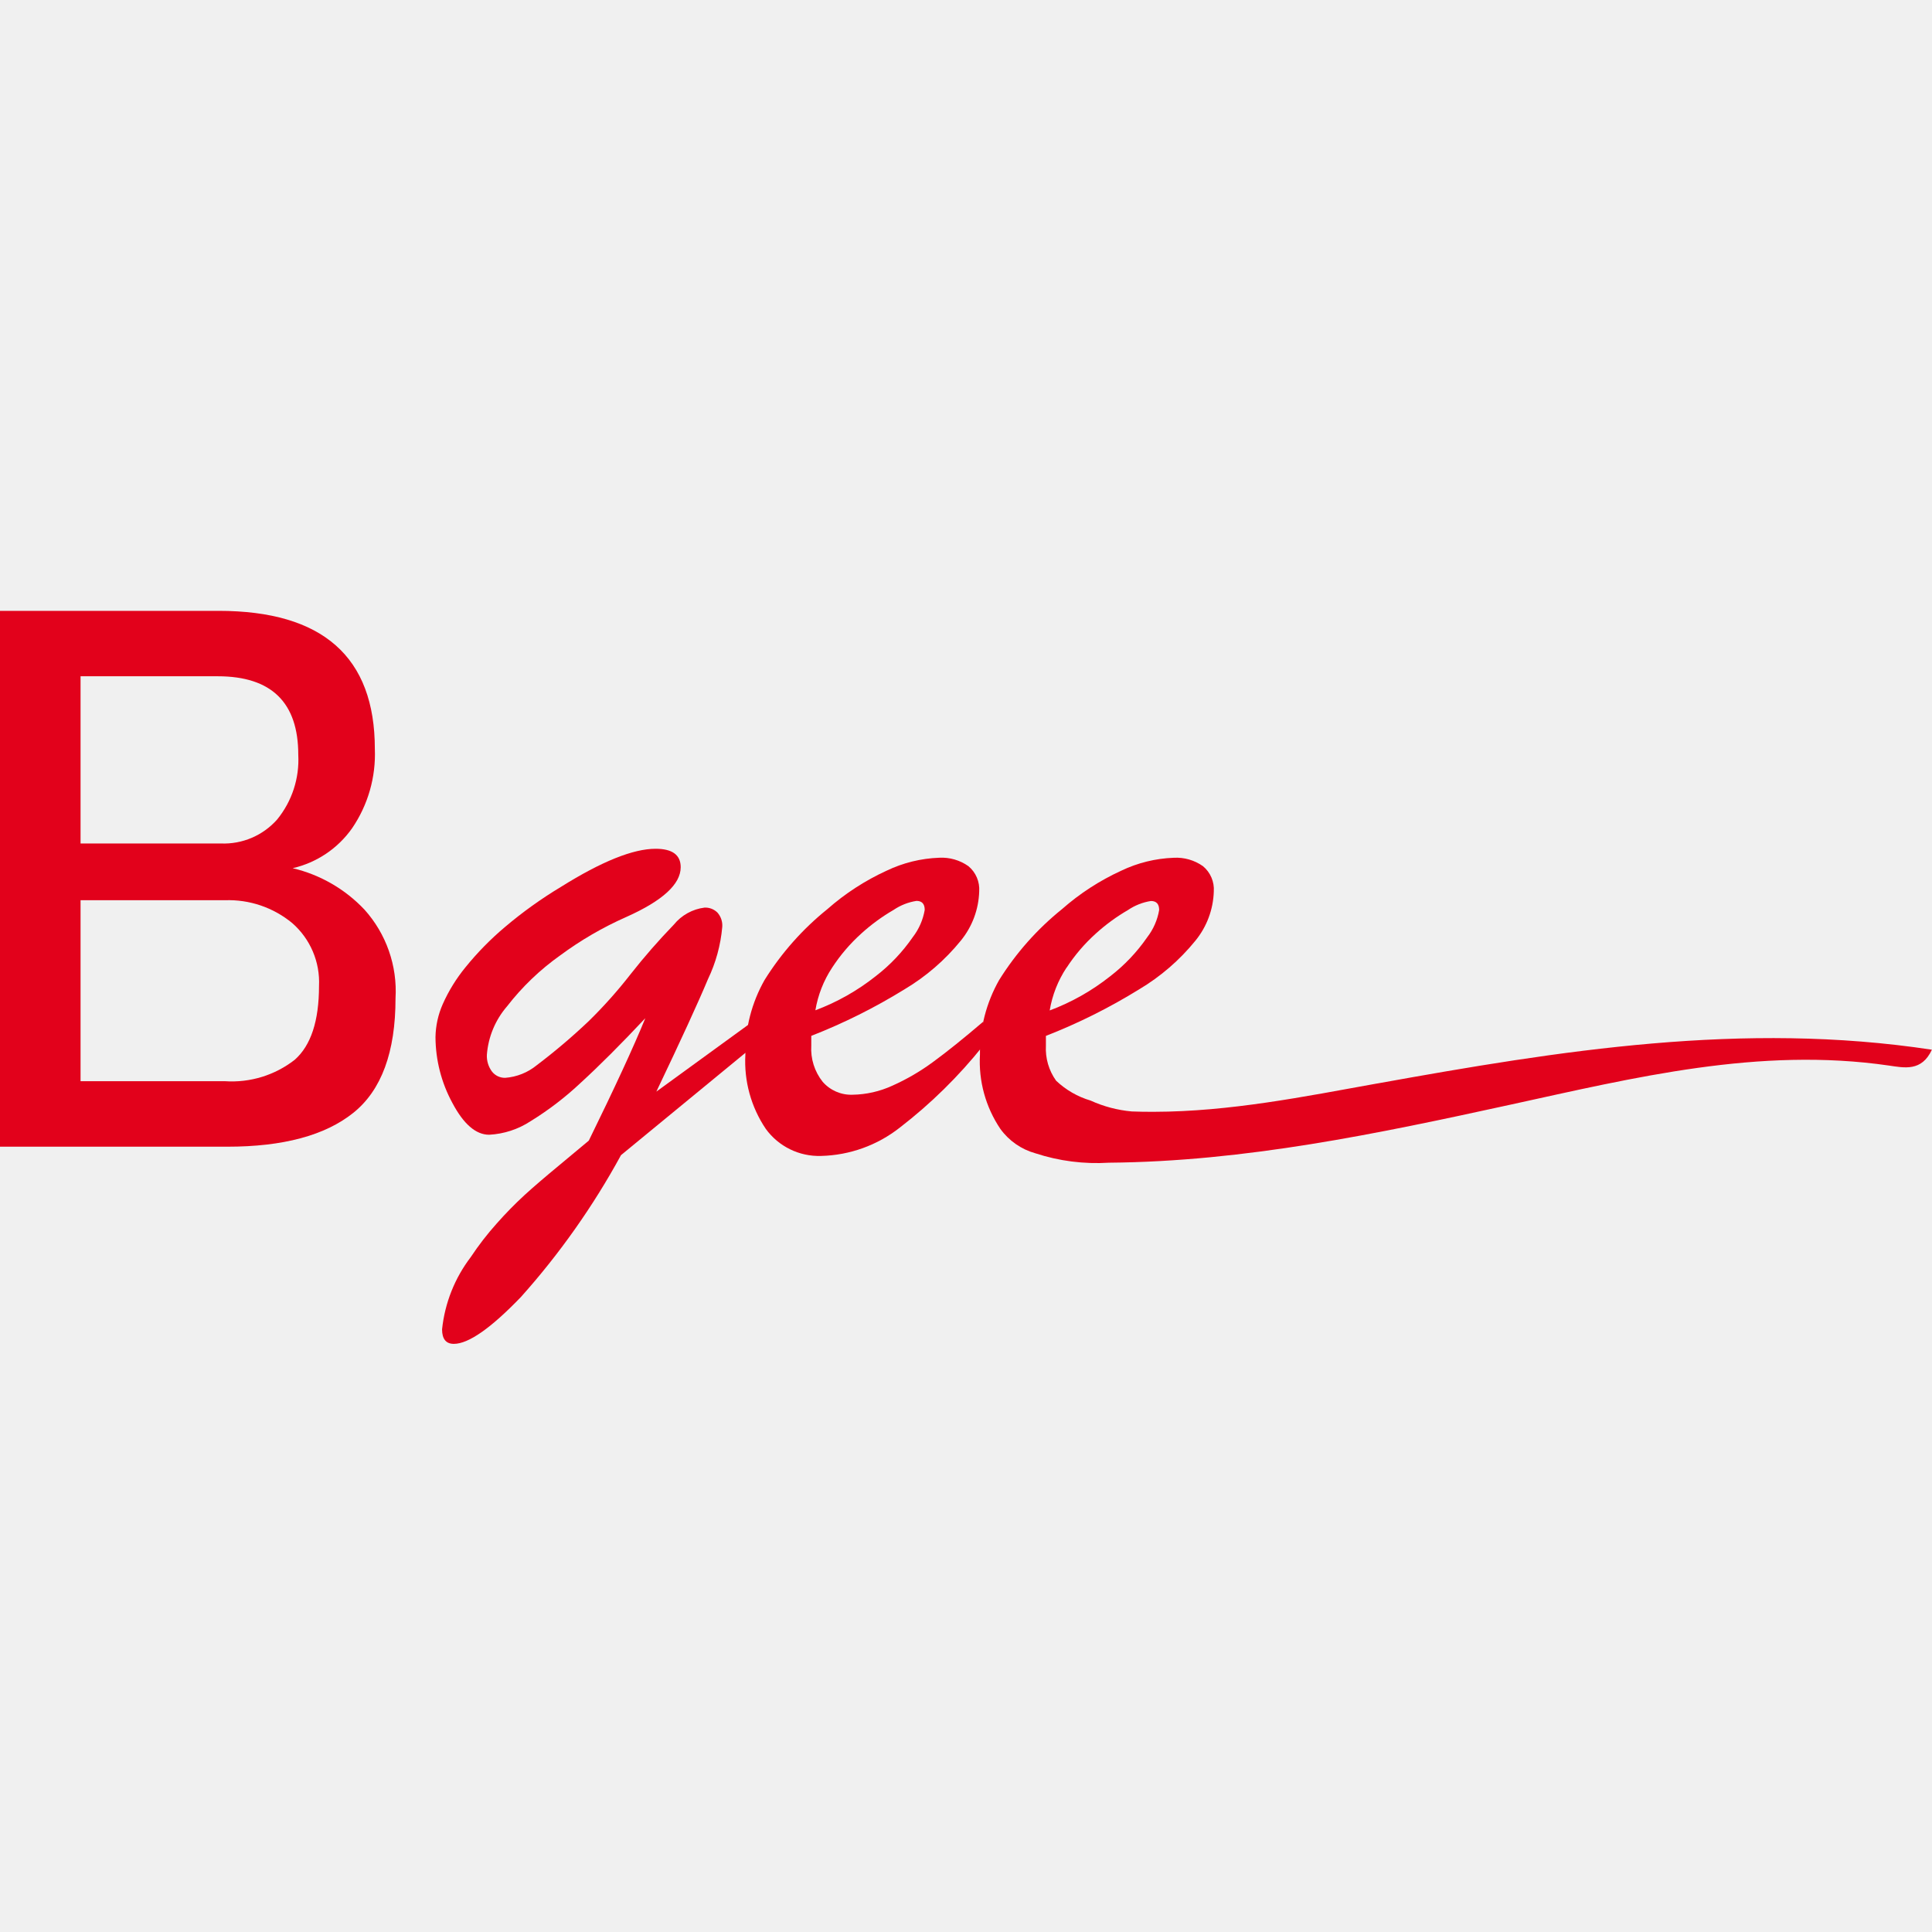
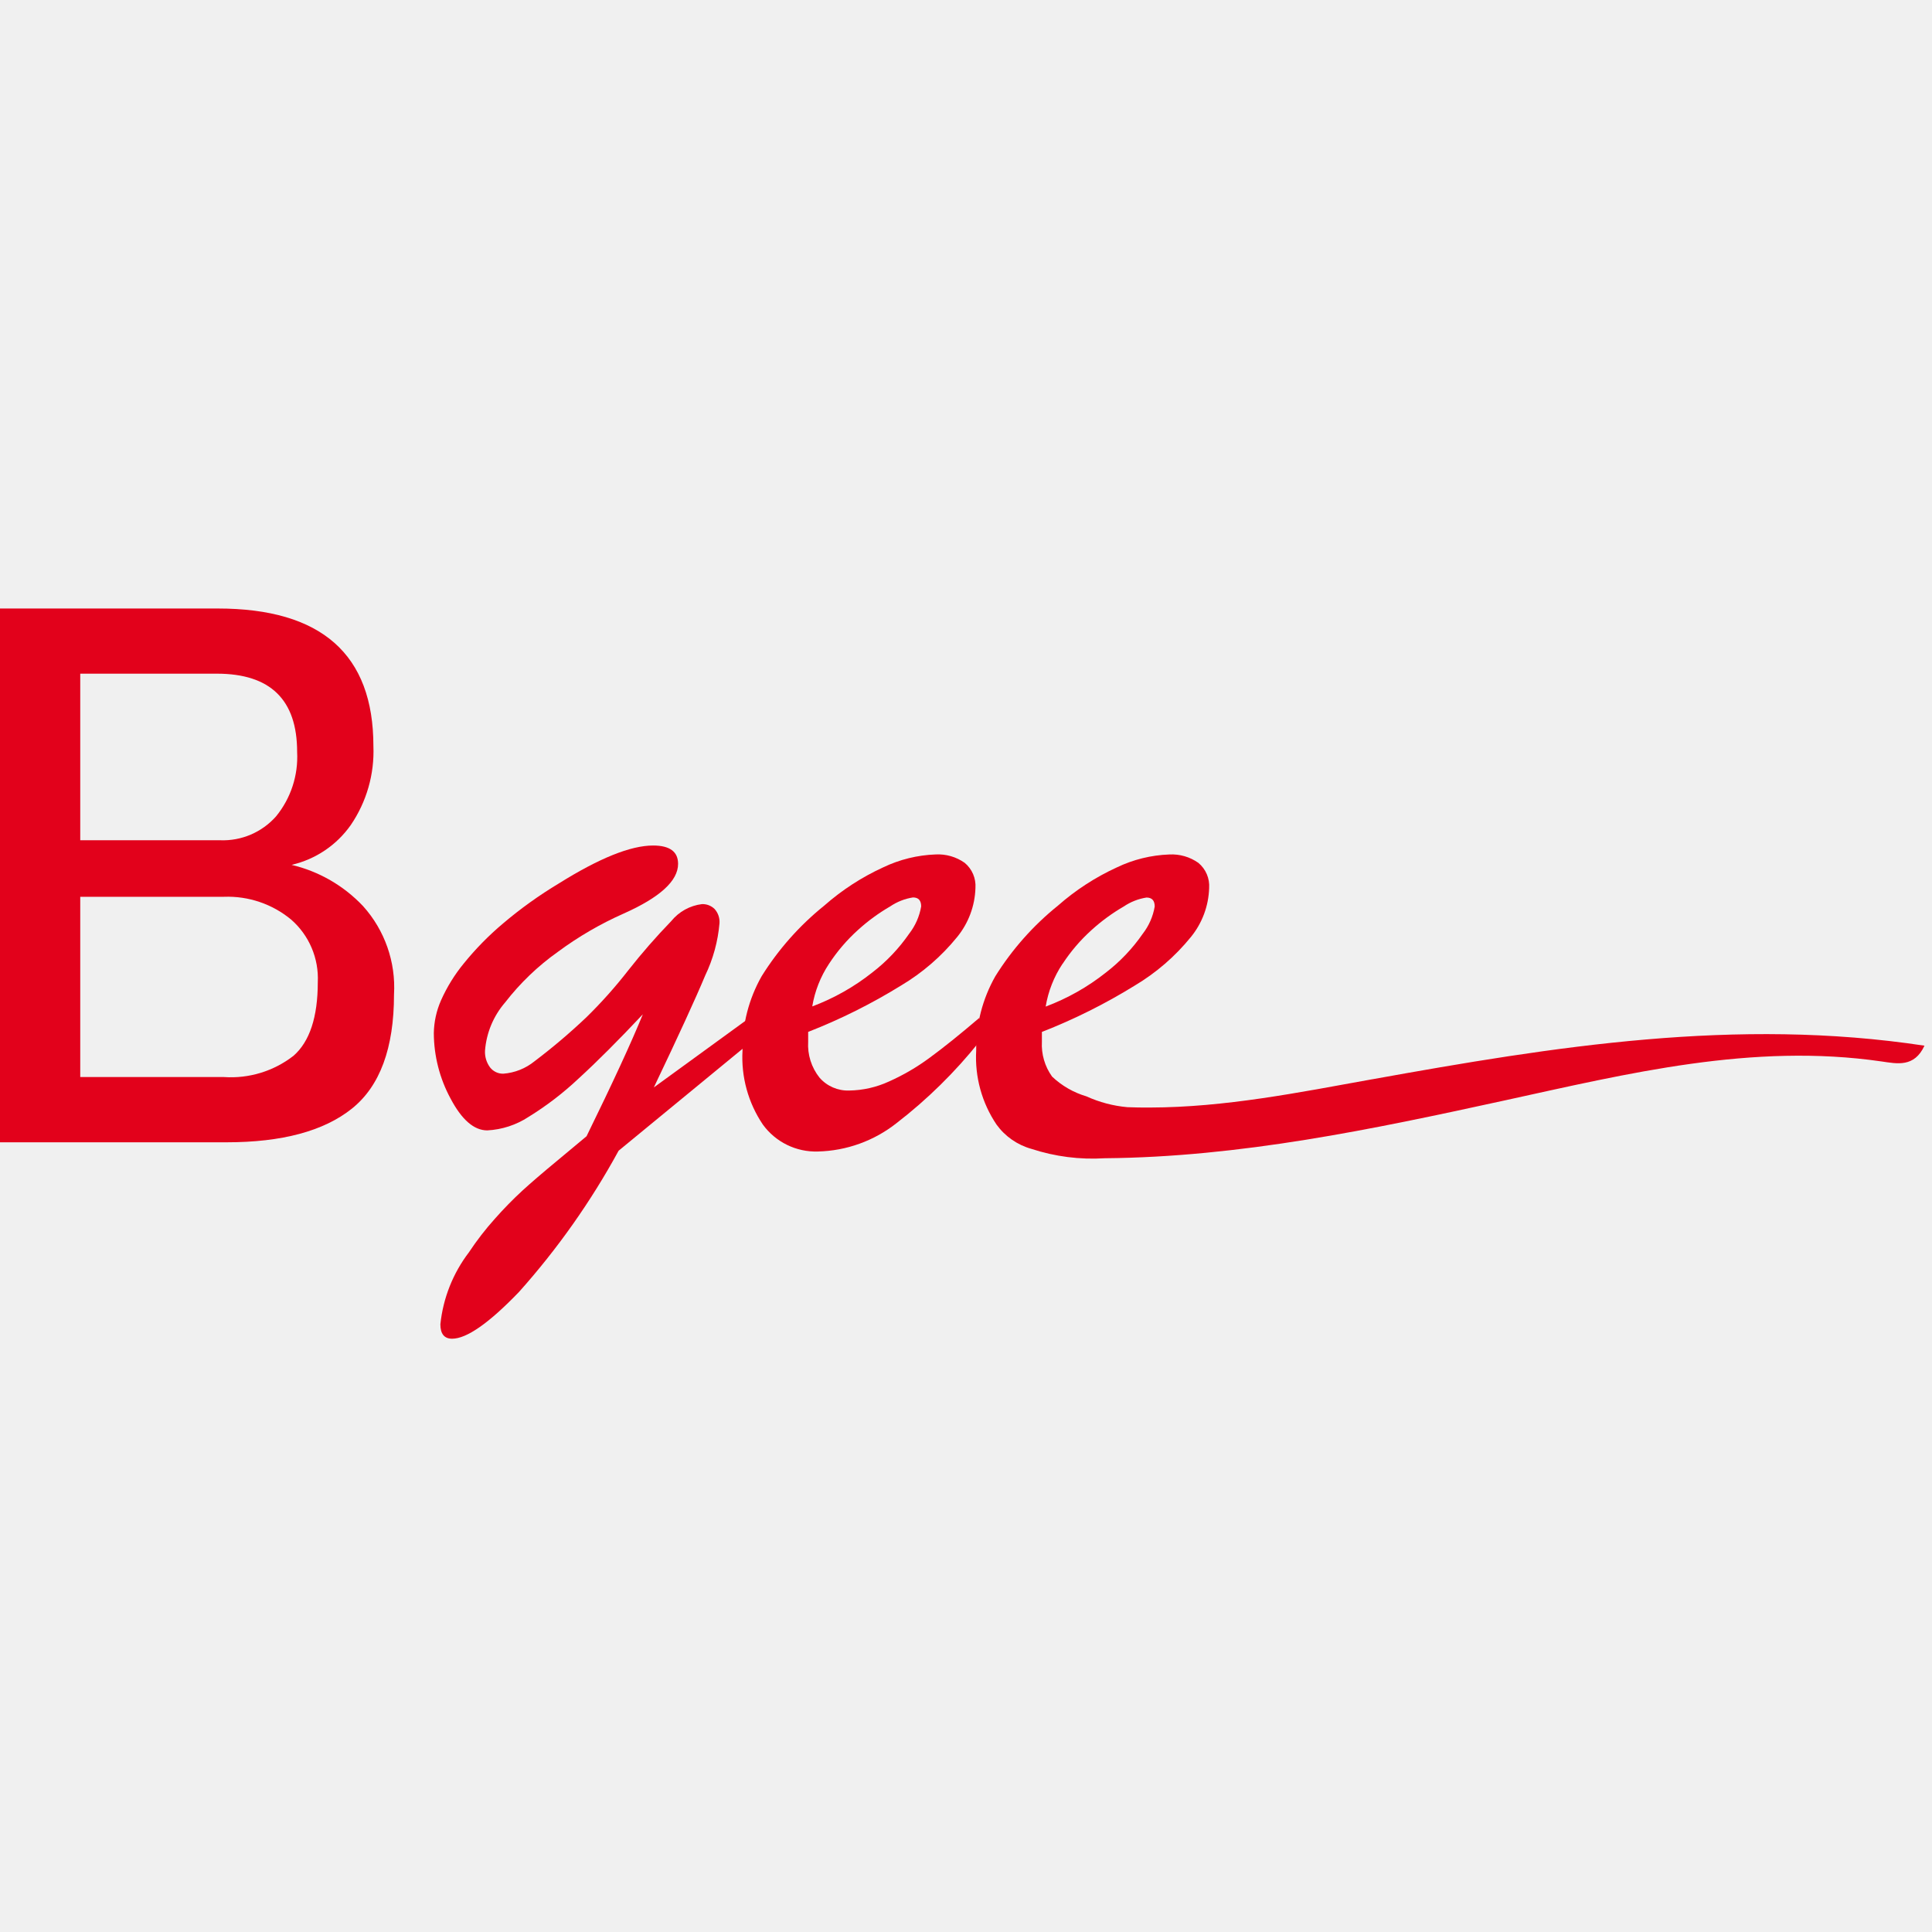
- <svg xmlns="http://www.w3.org/2000/svg" width="126.513" height="126.513" viewBox="0 -40 126.513 126.513" version="1.2" baseProfile="tiny-ps">
+ <svg xmlns="http://www.w3.org/2000/svg" viewBox="0 -40 127 127" version="1.2" baseProfile="tiny-ps">
  <defs id="defs1">
-     <clipPath id="clip-path">
-       <rect id="Rectangle_2" width="126.513" height="126.513" fill="#ffffff" x="0" y="0" />
-     </clipPath>
+     <rect id="Rectangle_2" width="127" height="127" fill="#ffffff" x="0" y="0" />
  </defs>
  <g id="Group_1">
    <path id="Path_1" d="m 0,0 h 14.31 q 10.235,0 10.236,9.045 a 8.6,8.6 0 0 1 -1.488,5.189 6.558,6.558 0 0 1 -3.891,2.618 9.457,9.457 0 0 1 4.7,2.713 7.982,7.982 0 0 1 2.033,5.81 q 0,5.284 -2.768,7.5 -2.768,2.216 -8.252,2.214 H 0 Z m 14.466,15.234 a 4.666,4.666 0 0 0 3.682,-1.571 6.182,6.182 0 0 0 1.384,-4.237 q 0,-5.141 -5.275,-5.142 H 5.275 v 10.95 z M 14.727,30.8 a 6.7,6.7 0 0 0 4.57,-1.4 Q 20.889,28 20.89,24.568 A 5.139,5.139 0 0 0 19.14,20.45 6.542,6.542 0 0 0 14.727,18.95 H 5.275 V 30.8 Z" fill="#e2011b" />
    <path id="Path_2" d="m 134.474,75.215 -8.53,7.014 a 49.45,49.45 0 0 1 -6.552,9.288 q -2.955,3.07 -4.394,3.07 -0.77,0 -0.771,-0.95 a 9.409,9.409 0 0 1 1.876,-4.728 19.116,19.116 0 0 1 1.708,-2.209 25.428,25.428 0 0 1 1.824,-1.863 q 0.86,-0.784 2.274,-1.953 1.414,-1.169 1.927,-1.606 2.569,-5.241 3.7,-8.016 -2.415,2.57 -4.214,4.214 a 20.4,20.4 0 0 1 -3.3,2.531 5.461,5.461 0 0 1 -2.711,0.886 q -1.31,0 -2.415,-2.094 a 9.116,9.116 0 0 1 -1.1,-4.3 5.562,5.562 0 0 1 0.475,-2.158 10.634,10.634 0 0 1 1.49,-2.415 19.436,19.436 0 0 1 2.582,-2.633 27.843,27.843 0 0 1 3.674,-2.634 q 3.982,-2.491 6.192,-2.492 1.644,0 1.644,1.207 0,1.671 -3.571,3.263 a 22.753,22.753 0 0 0 -4.329,2.518 16.37,16.37 0 0 0 -3.469,3.327 5.493,5.493 0 0 0 -1.323,3.173 1.7,1.7 0 0 0 0.334,1.1 1.07,1.07 0 0 0 0.873,0.411 3.7,3.7 0 0 0 2.055,-0.822 39.815,39.815 0 0 0 3.417,-2.9 30.686,30.686 0 0 0 2.736,-3.07 42.332,42.332 0 0 1 2.826,-3.237 3.085,3.085 0 0 1 2.017,-1.118 1.131,1.131 0 0 1 0.835,0.321 1.272,1.272 0 0 1 0.321,0.938 9.9,9.9 0 0 1 -0.938,3.43 q -0.938,2.249 -3.378,7.361 l 6.218,-4.522 z" transform="translate(-85.279,-46.587)" fill="#e2011b" />
    <path id="Path_3" d="m 199.113,76.186 v 0.642 a 3.46,3.46 0 0 0 0.745,2.364 2.474,2.474 0 0 0 1.953,0.848 6.478,6.478 0 0 0 2.608,-0.591 14.25,14.25 0 0 0 2.685,-1.567 q 1.336,-0.976 3.263,-2.621 v 1.567 a 31.876,31.876 0 0 1 -5.447,5.357 8.675,8.675 0 0 1 -5.164,1.863 4.3,4.3 0 0 1 -3.623,-1.773 7.9,7.9 0 0 1 -1.336,-4.856 9.666,9.666 0 0 1 1.259,-4.895 18.59,18.59 0 0 1 4.111,-4.637 15.871,15.871 0 0 1 3.879,-2.518 8.7,8.7 0 0 1 3.443,-0.848 3.032,3.032 0 0 1 1.914,0.552 1.976,1.976 0 0 1 0.706,1.657 5.346,5.346 0 0 1 -1.207,3.224 13.927,13.927 0 0 1 -3.687,3.186 37.755,37.755 0 0 1 -6.1,3.045 m 0.257,-1.67 a 14.621,14.621 0 0 0 3.957,-2.235 11.388,11.388 0 0 0 2.428,-2.556 4.02,4.02 0 0 0 0.784,-1.786 q 0,-0.591 -0.539,-0.591 a 3.69,3.69 0 0 0 -1.5,0.591 12.41,12.41 0 0 0 -2.107,1.541 11.36,11.36 0 0 0 -1.914,2.235 7.222,7.222 0 0 0 -1.1,2.8" transform="translate(-145.988,-48.354)" fill="#e2011b" />
    <path id="Path_4" d="m 282.143,79.3 c -4.843,0.873 -9.668,1.846 -14.615,1.858 -0.49,0 -0.98,0 -1.473,-0.023 a 8.3,8.3 0 0 1 -2.7,-0.713 5.576,5.576 0 0 1 -2.256,-1.3 3.6,3.6 0 0 1 -0.668,-2.292 v -0.642 a 37.733,37.733 0 0 0 6.1,-3.045 13.932,13.932 0 0 0 3.687,-3.186 5.348,5.348 0 0 0 1.207,-3.225 1.974,1.974 0 0 0 -0.707,-1.657 3.029,3.029 0 0 0 -1.914,-0.552 8.7,8.7 0 0 0 -3.443,0.848 15.862,15.862 0 0 0 -3.879,2.518 18.6,18.6 0 0 0 -4.111,4.637 9.668,9.668 0 0 0 -1.259,4.895 7.9,7.9 0 0 0 1.336,4.856 4.233,4.233 0 0 0 2.3,1.6 12.882,12.882 0 0 0 4.813,0.614 c 8.911,-0.076 17.593,-1.9 26.262,-3.794 8.158,-1.781 16.312,-3.8 24.8,-2.569 1.026,0.149 2.156,0.407 2.824,-1.036 -12.366,-1.878 -24.346,0.054 -36.311,2.211 m -20.35,-7.582 a 11.343,11.343 0 0 1 1.914,-2.235 12.408,12.408 0 0 1 2.107,-1.541 3.688,3.688 0 0 1 1.5,-0.591 q 0.54,0 0.54,0.591 a 4.016,4.016 0 0 1 -0.784,1.786 11.381,11.381 0 0 1 -2.428,2.556 14.618,14.618 0 0 1 -3.956,2.235 7.218,7.218 0 0 1 1.1,-2.8" transform="translate(-191.942,-48.354)" fill="#e2011b" />
  </g>
</svg>
